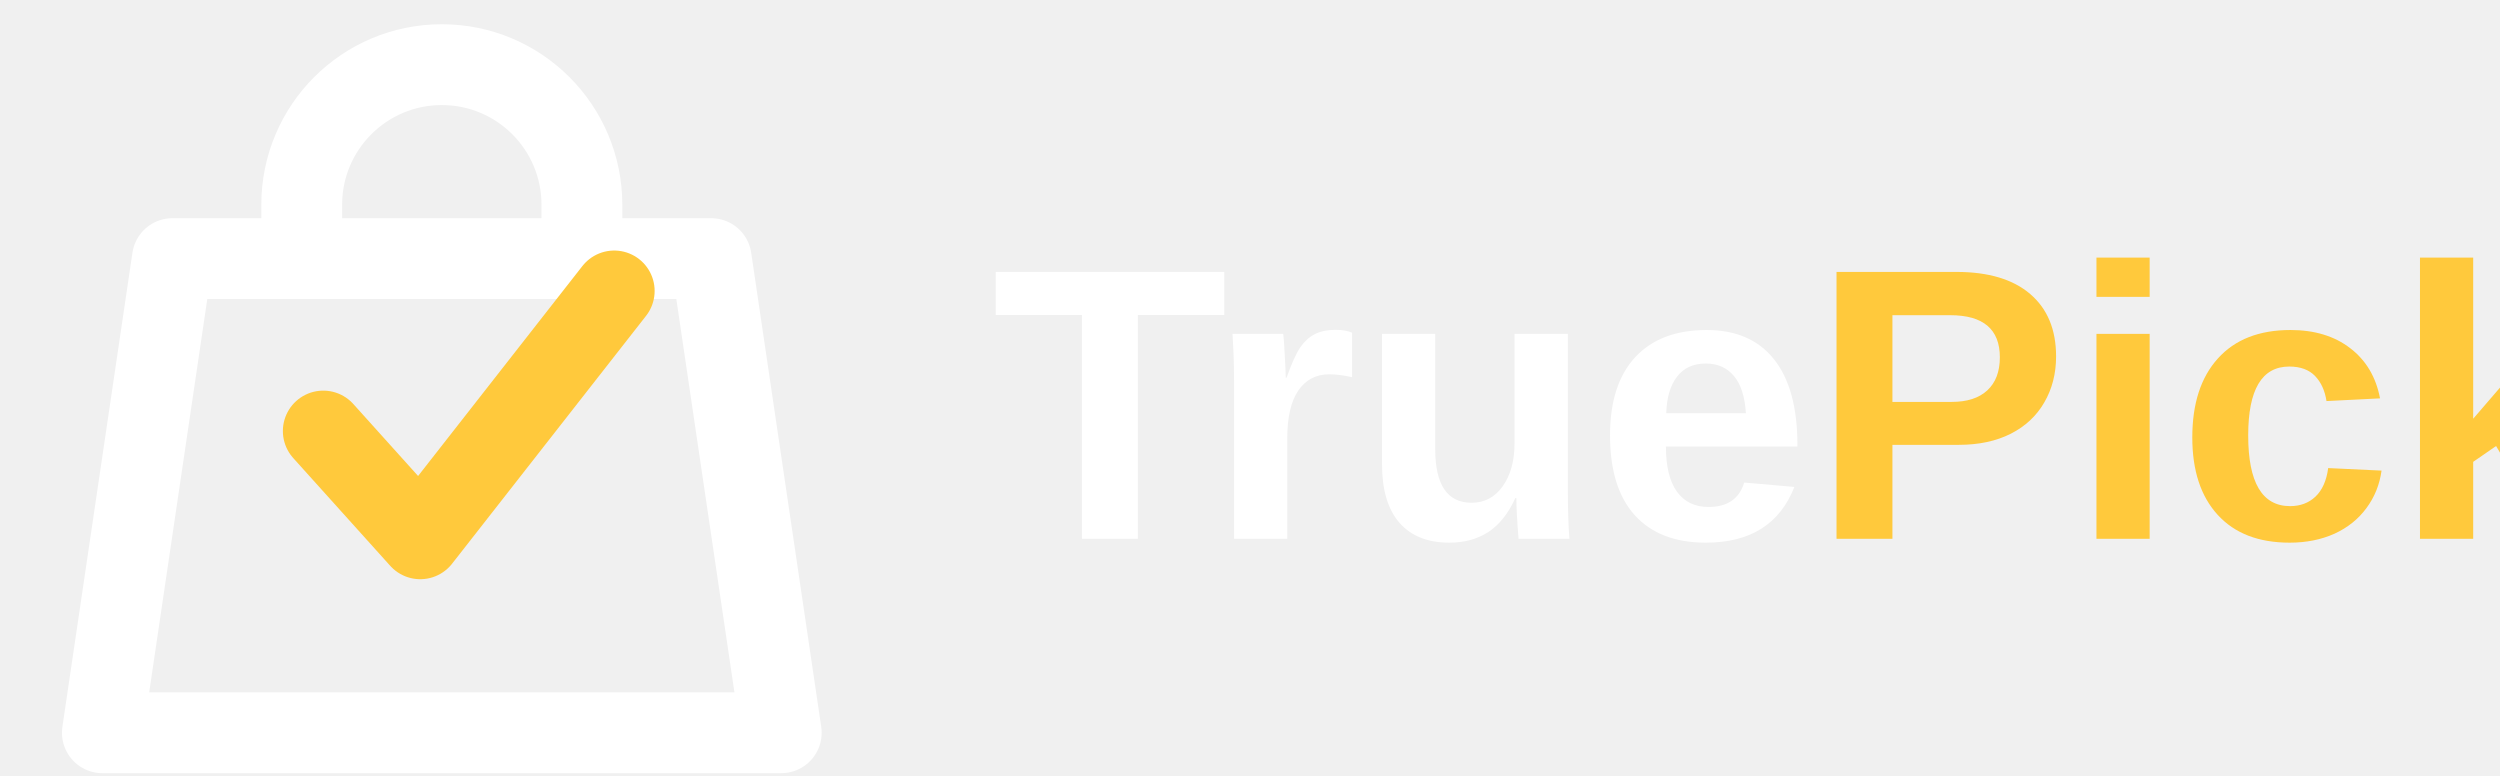
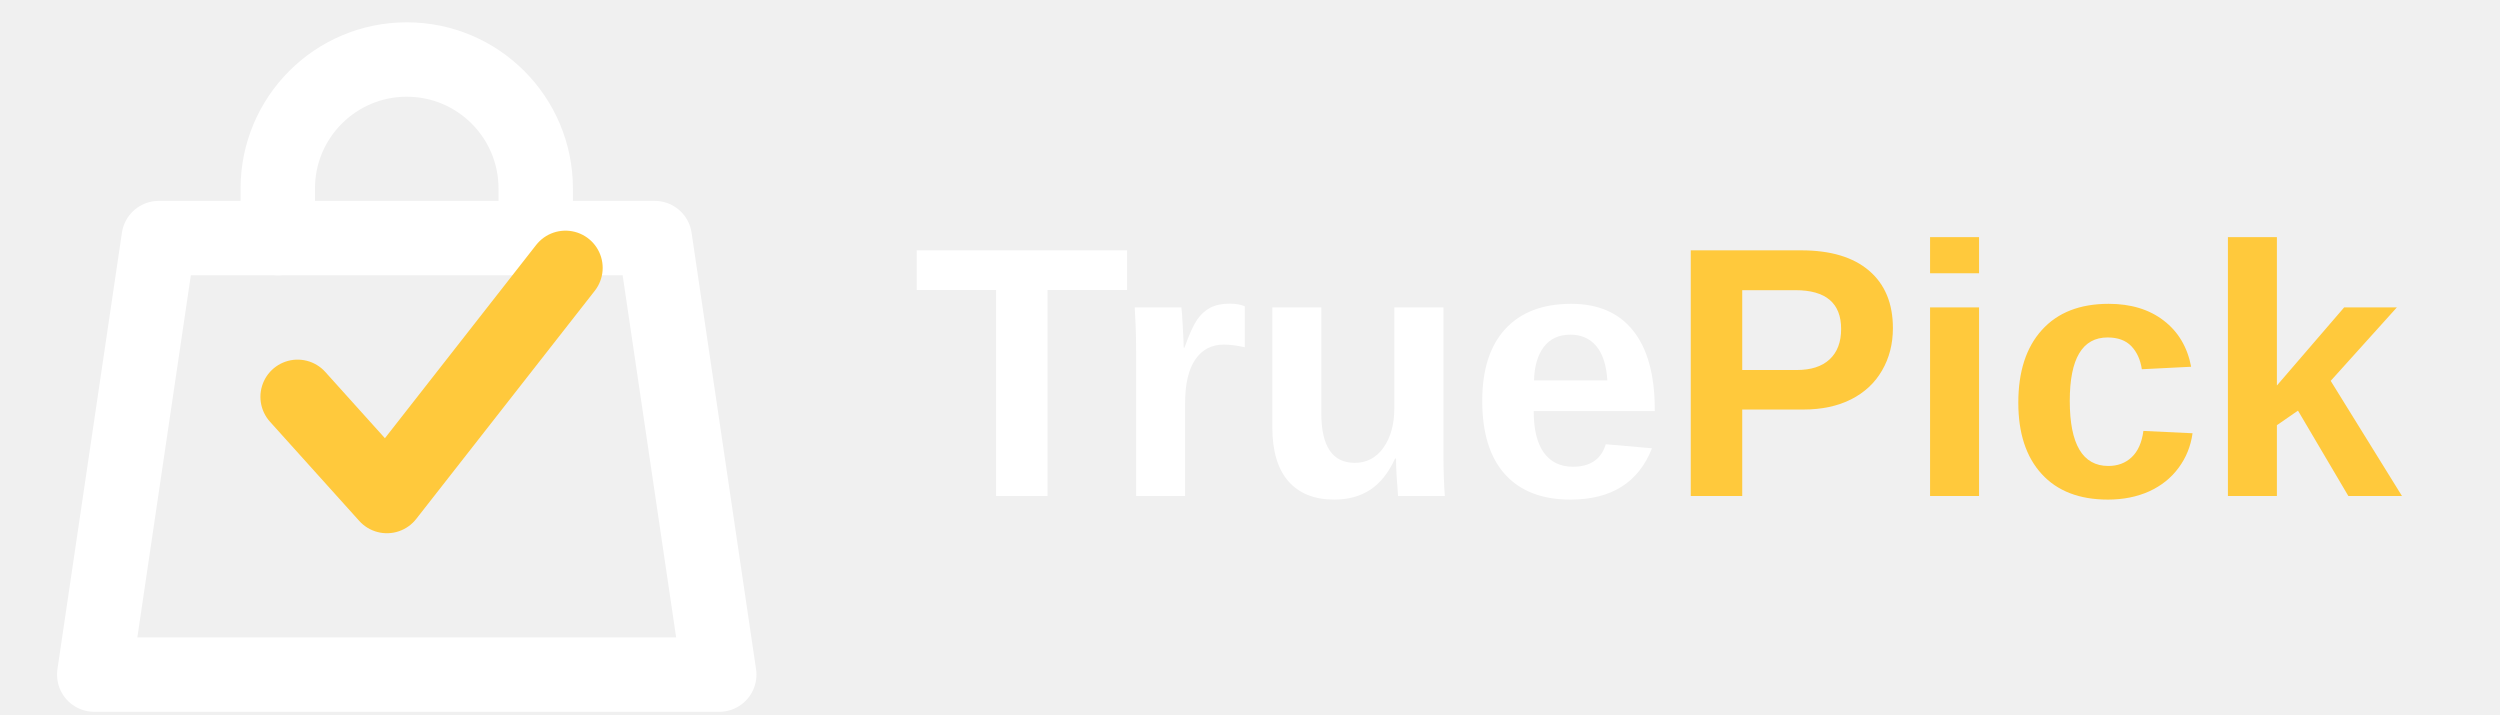
- <svg xmlns="http://www.w3.org/2000/svg" viewBox="0 0 232 72" role="img" aria-label="TruePick">
+ <svg xmlns="http://www.w3.org/2000/svg" viewBox="0 0 252 72" role="img" aria-label="TruePick">
  <g fill="none" stroke="#FFFFFF" stroke-width="7.5" stroke-linejoin="round" stroke-linecap="round">
    <path d="M16 24 h50 l6.5 44 H9.5 z" />
    <path d="M28 24 v-5 a13 13 0 0 1 26 0 v5" />
  </g>
  <path d="M30 40 l9 10 18-23" fill="none" stroke="#FFC93C" stroke-width="7.5" stroke-linecap="round" stroke-linejoin="round" />
  <text x="92" y="50" font-family="'Plus Jakarta Sans',Arial,sans-serif" font-size="36" font-weight="800" fill="#FFFFFF">True<tspan fill="#FFC93C">Pick</tspan>
  </text>
</svg>
